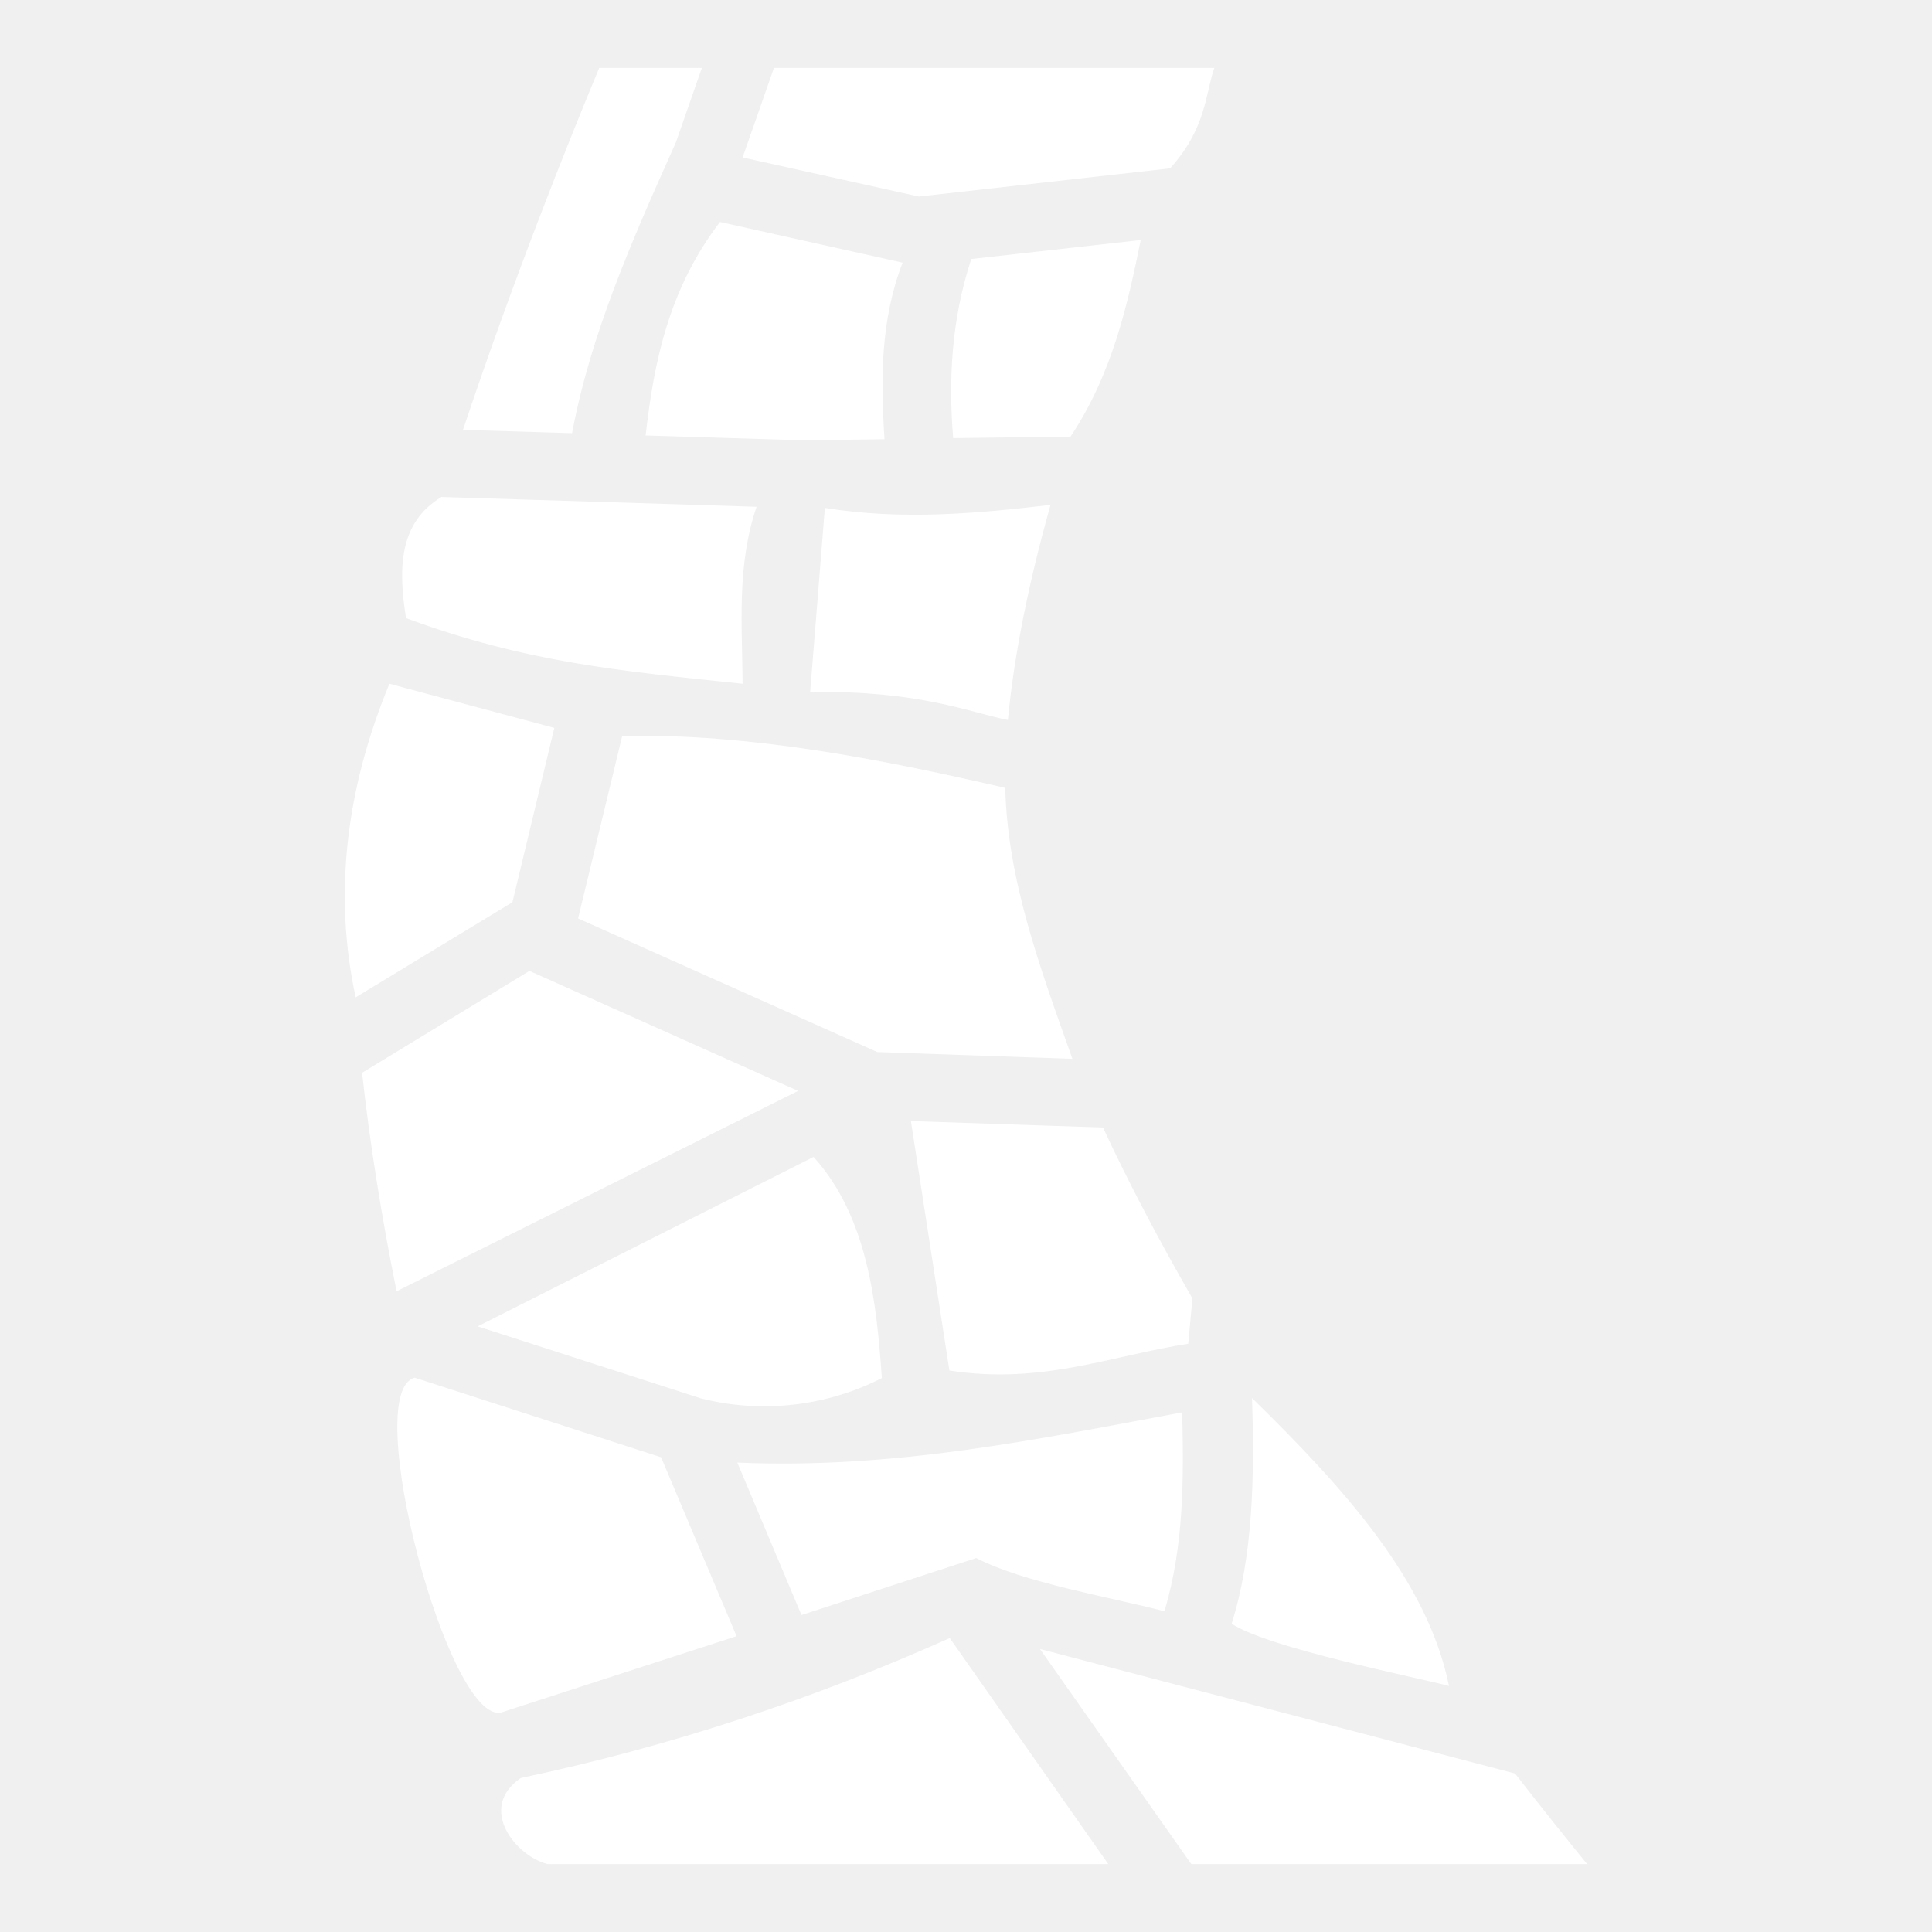
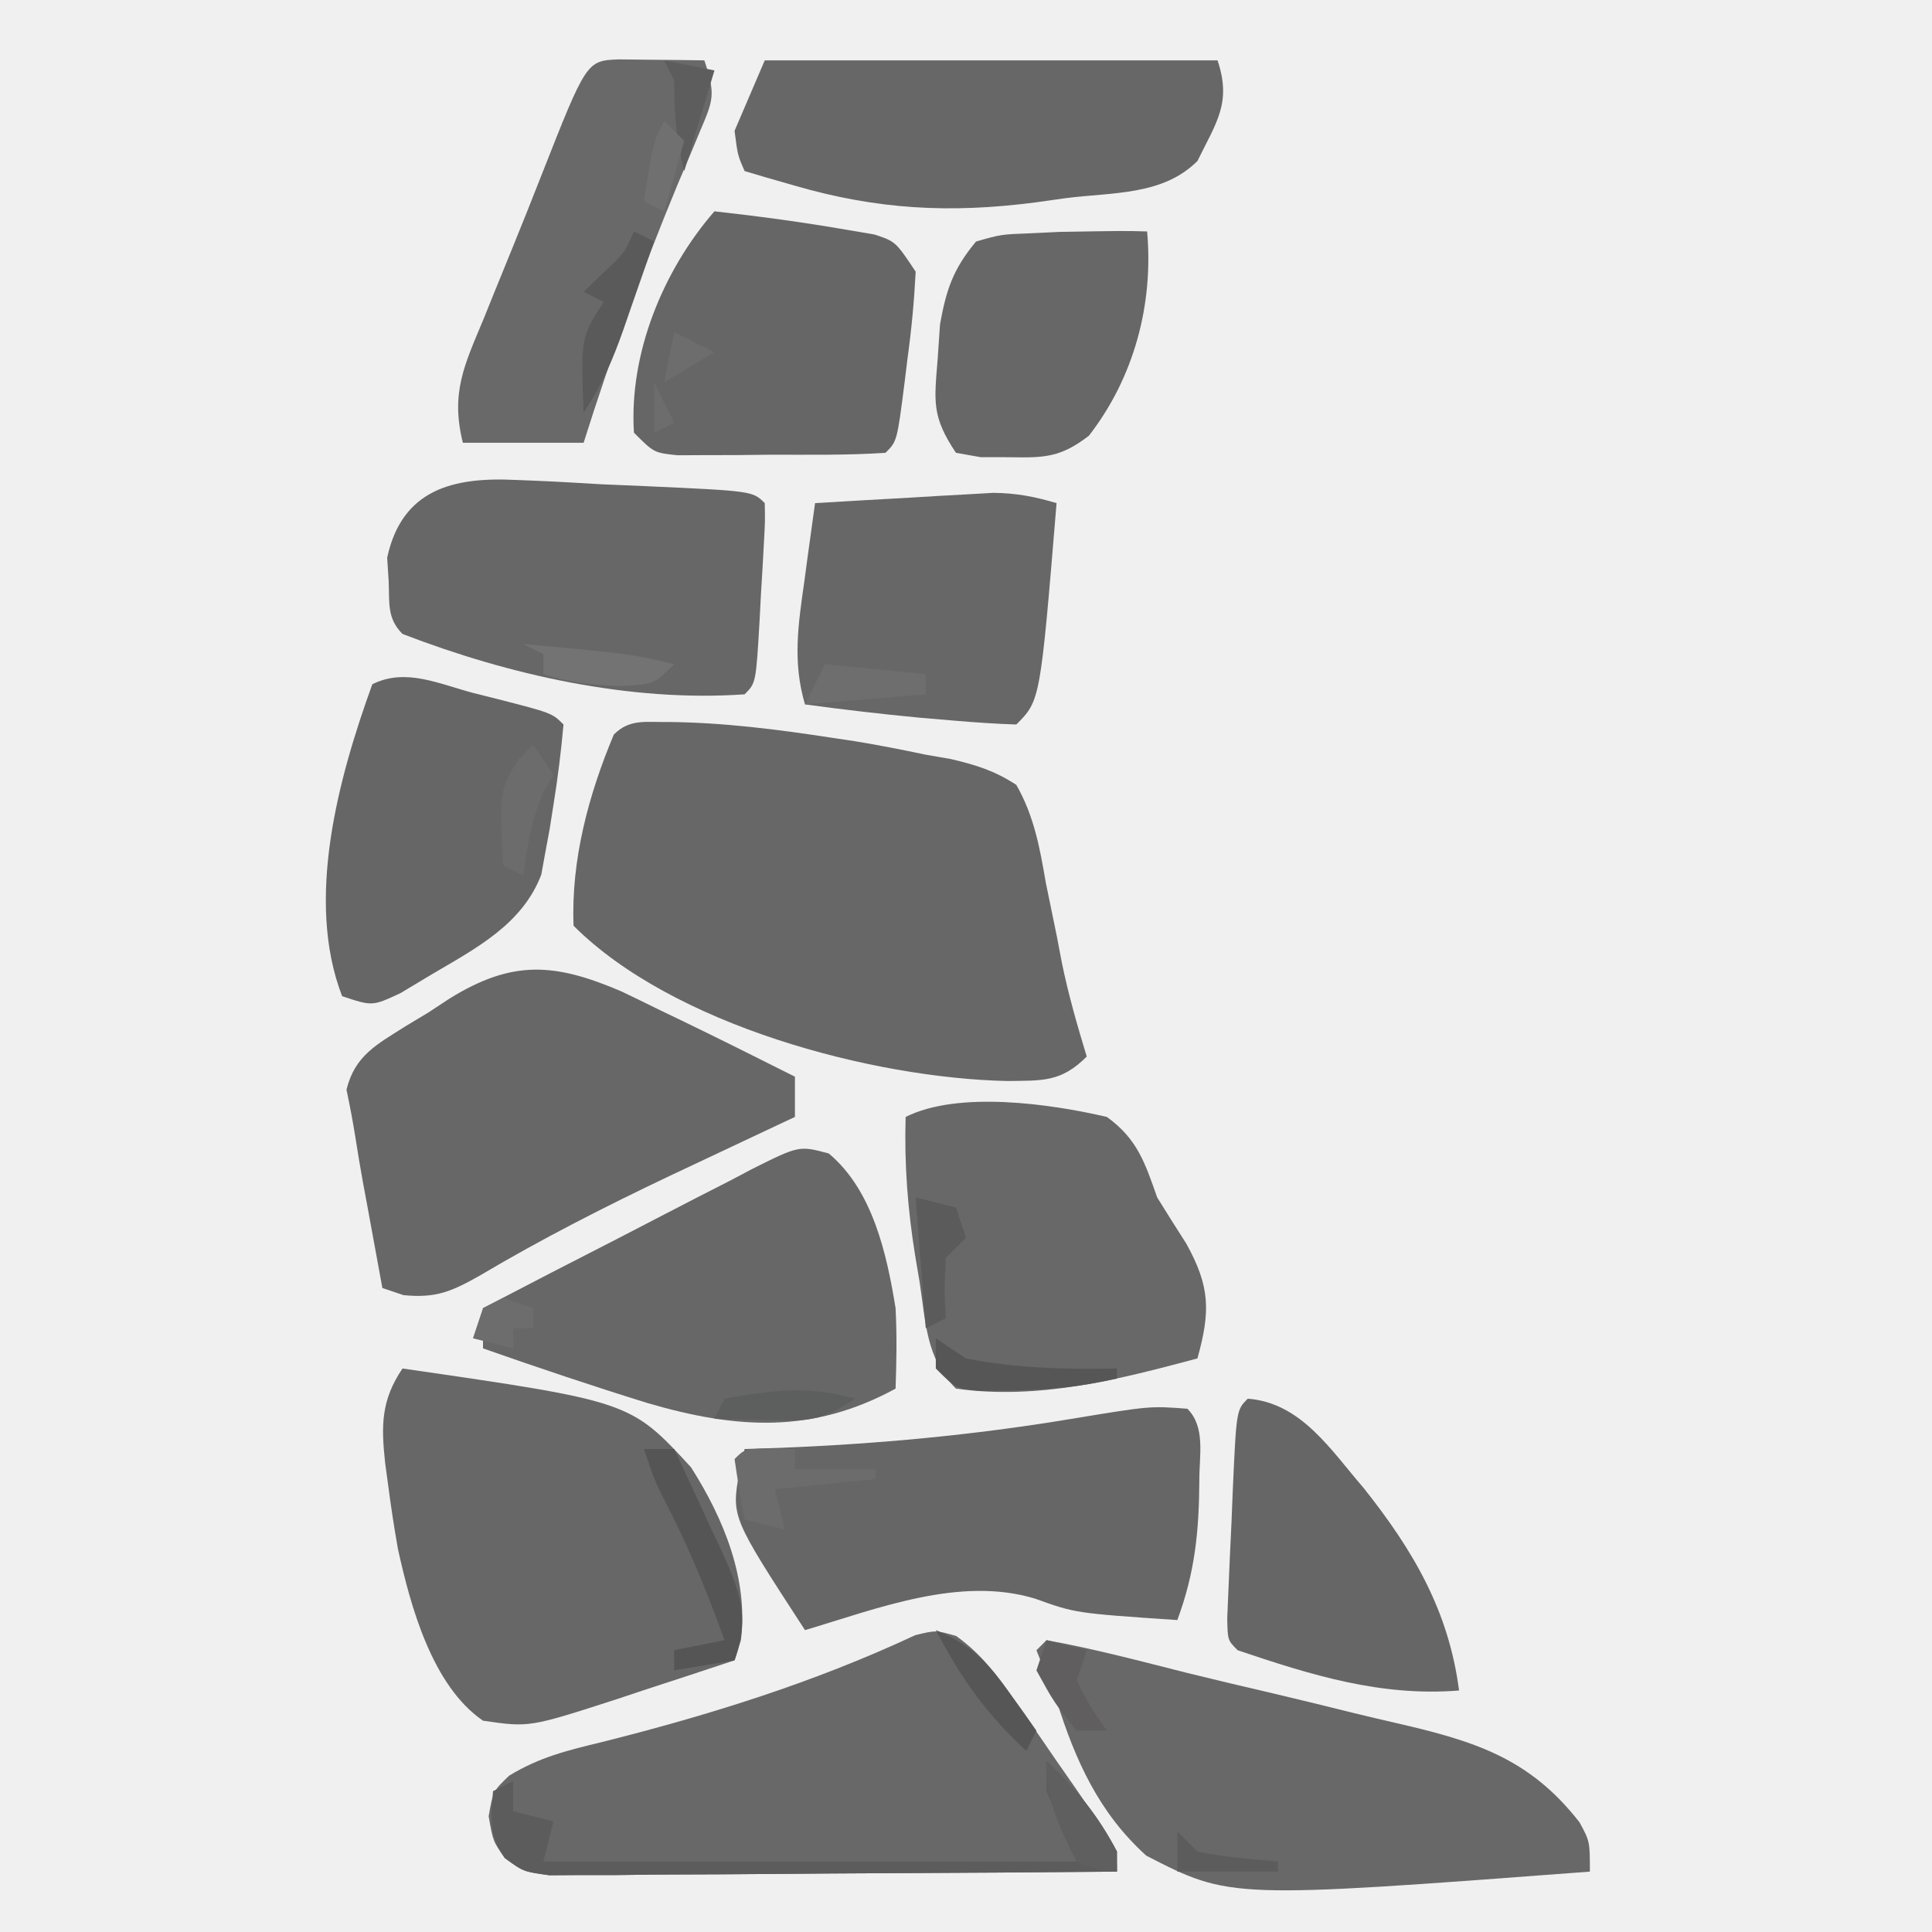
- <svg xmlns="http://www.w3.org/2000/svg" viewBox="0 0 512 512" style="height: 512px; width: 512px;">
-   <g class="" transform="translate(0,0)" style="">
-     <path d="M158.8 18c-8.4 20.13-22.8 56.15-36.1 95.9l28.9.9c4.9-26.18 15.9-51.18 27.5-77.02L186 18zm46.3 0l-8.3 23.72 46.7 10.36 66.6-7.47c9.6-10.68 9.3-19.68 11.7-26.61zm-14.3 40.83c-13.5 17.65-17.5 36.95-19.7 56.57l42.2 1.3 21.1-.3c-1-15.8-1.1-31.5 4.8-46.79zm111.5 4.78l-44.9 5.03c-5.2 15.82-6.1 31.66-4.8 47.46l31.1-.4c11.2-16.81 15.2-35.36 18.6-52.09zM117 131.7c-11.3 6.8-11.5 18.9-9.4 32.1 31.9 11.8 56.8 14 89.2 17.4-.1-15.6-1.6-31.3 3.7-46.9zm161.4 2.1c-19.7 2.3-39.4 4.1-59.8.8l-3.9 48.8c28.8-.5 42.3 5.4 52.4 7.4 1.7-17.9 5.8-37.5 11.3-57zm-175.2 47.4c-11.75 28.4-14.76 56.3-8.94 83.1l41.54-25.2 11.1-46.2zm61.7 13.8l-11.7 48.4 79.3 35.4 51.7 1.8c-8.9-25-17.2-47.6-17.8-71.8-33.8-7.8-67.7-14.4-101.5-13.8zm-24.6 62.3l-44.34 27c2 18.4 5.14 38.1 9.14 57.9l106.4-53.1zm101.1 39.8l10.2 66.1c24.5 3.8 42.7-3.9 63.3-7.1l1.1-12c-8.6-15-16.7-30.2-23.7-45.3zm-25.8 9.5l-89 44.9 59.2 19.1c18.7 4.7 35.9.8 47.9-5.4-1.4-20.1-3.8-42.8-18.1-58.6zm-105.7 58.5c-14.64 3.8 9.1 92.3 23 88.7l62.3-20.2-20-47.4zm221.9 5.4c.7 21.3.2 42-5.4 59.8 9.9 6.5 49 14.2 57.6 16.5-5.7-28-27.8-52.4-52.2-76.3zm-18.5 3.8c-38.3 7.1-76.2 15.1-117.9 13.3l17 40.4 46.3-15.1c12.9 6.6 34.9 10.2 49.9 14.1 5.2-17.6 5.1-35.1 4.7-52.7zm-61.6 59.8c-36.2 16.2-74 28.7-113.7 37.1-11.5 7.9-1.5 20.6 7.1 22.8h148.6zm23.9 2.9l40.1 57h104.9c-5.2-6.4-11.5-14.2-19.1-24z" fill="#fff" fill-opacity="1" />
-   </g>
+ <svg xmlns="http://www.w3.org/2000/svg" version="1.1" width="192" height="192">
+   <path d="M0 0 C5.501 0.05 10.824 0.729 16.25 1.562 C17.43 1.739 17.43 1.739 18.634 1.919 C20.981 2.302 23.298 2.761 25.625 3.25 C26.445 3.393 27.265 3.535 28.111 3.682 C30.617 4.267 32.468 4.84 34.625 6.25 C36.395 9.353 36.962 12.504 37.562 16 C37.925 17.766 38.288 19.531 38.652 21.297 C38.892 22.559 38.892 22.559 39.136 23.846 C39.787 27.046 40.674 30.128 41.625 33.25 C39.06 35.815 37.223 35.632 33.707 35.68 C20.268 35.387 0.492 30.117 -9.375 20.25 C-9.634 13.716 -7.884 7.236 -5.375 1.25 C-3.785 -0.34 -2.214 0.041 0 0 Z " fill="#676767" transform="translate(66.375,71.75)" />
+   <path d="M0 0 C2.561 1.836 4.04 3.896 5.848 6.477 C6.536 7.456 7.224 8.436 7.934 9.445 C8.943 10.915 8.943 10.915 9.973 12.414 C10.584 13.291 11.195 14.167 11.824 15.07 C15.973 21.126 15.973 21.126 15.973 23.414 C8.332 23.484 0.691 23.537 -6.95 23.569 C-10.498 23.585 -14.046 23.606 -17.594 23.64 C-21.672 23.679 -25.75 23.694 -29.828 23.707 C-31.103 23.723 -32.378 23.738 -33.692 23.754 C-34.873 23.754 -36.054 23.754 -37.271 23.755 C-38.833 23.765 -38.833 23.765 -40.427 23.775 C-43.027 23.414 -43.027 23.414 -44.86 22.049 C-46.027 20.414 -46.027 20.414 -46.465 17.914 C-46.027 15.414 -46.027 15.414 -44.426 13.875 C-41.423 12.046 -38.633 11.362 -35.215 10.539 C-24.541 7.861 -14.065 4.592 -4.078 -0.082 C-2.027 -0.586 -2.027 -0.586 0 0 Z " fill="#686868" transform="translate(95.02734,162.5859)" />
+   <path d="M0 0 C22.658 3.28 22.658 3.28 28.671 9.817 C31.919 14.916 34.381 20.897 33.633 26.992 C33.424 27.655 33.215 28.317 33 29 C29.963 30.014 26.92 31.009 23.875 32 C23.019 32.286 22.163 32.572 21.281 32.867 C12.602 35.671 12.602 35.671 8 35 C2.953 31.539 0.795 23.622 -0.452 17.939 C-0.835 15.797 -1.155 13.658 -1.438 11.5 C-1.53 10.818 -1.623 10.136 -1.719 9.433 C-2.128 5.692 -2.142 3.168 0 0 Z " fill="#676767" transform="translate(40,136)" />
+   <path d="M0 0 C1.274 0.608 2.544 1.225 3.809 1.852 C4.442 2.156 5.076 2.46 5.729 2.773 C9.588 4.634 13.418 6.554 17.246 8.477 C17.246 9.797 17.246 11.117 17.246 12.477 C16.688 12.738 16.131 12.999 15.556 13.268 C12.93 14.5 10.307 15.738 7.684 16.977 C6.732 17.425 5.781 17.873 4.801 18.335 C-1.624 21.389 -7.925 24.596 -14.045 28.227 C-16.846 29.811 -18.411 30.511 -21.66 30.184 C-22.351 29.95 -23.042 29.717 -23.754 29.477 C-24.259 26.748 -24.758 24.019 -25.254 21.289 C-25.397 20.52 -25.54 19.751 -25.688 18.959 C-25.957 17.463 -26.21 15.964 -26.443 14.462 C-26.69 12.887 -26.995 11.322 -27.32 9.762 C-26.473 6.343 -24.301 5.276 -21.408 3.434 C-20.677 2.994 -19.945 2.554 -19.191 2.102 C-18.487 1.639 -17.782 1.176 -17.057 0.699 C-10.86 -3.127 -6.669 -2.861 0 0 Z " fill="#676767" transform="translate(61.75391,98.52344)" />
+   <path d="M0 0 C1.832 1.832 1.173 4.666 1.188 7.125 C1.16 12.175 0.756 16.281 -1 21 C-11.124 20.315 -11.124 20.315 -15.125 18.875 C-22.592 16.602 -30.79 19.857 -38 22 C-45.307 10.761 -45.307 10.761 -44.539 6.355 C-44.361 5.578 -44.183 4.801 -44 4 C-42.86 3.963 -41.721 3.925 -40.547 3.887 C-30.773 3.502 -21.242 2.619 -11.589 1.016 C-3.714 -0.284 -3.714 -0.284 0 0 Z " fill="#666666" transform="translate(118,140)" />
+   <path d="M0 0 C4.705 0.845 9.324 2.08 13.958 3.248 C16.823 3.956 19.696 4.632 22.571 5.301 C25.255 5.934 27.932 6.593 30.608 7.257 C31.942 7.583 33.279 7.899 34.618 8.205 C42.42 9.995 47.96 11.652 52.974 18.106 C54 20 54 20 54 23 C18.248 25.699 18.248 25.699 9.913 21.412 C5.215 17.166 2.868 11.954 1 6 C0.597 4.993 0.193 3.986 -0.223 2.949 C-0.479 2.306 -0.736 1.663 -1 1 C-0.67 0.67 -0.34 0.34 0 0 Z " fill="#686868" transform="translate(104,163)" />
+   <path d="M0 0 C4.356 3.641 5.763 9.951 6.64 15.371 C6.782 18.065 6.736 20.67 6.64 23.371 C-1.603 27.867 -9.151 27.4 -18.028 24.8 C-23.51 23.099 -28.946 21.273 -34.36 19.371 C-34.36 18.051 -34.36 16.731 -34.36 15.371 C-29.887 13.035 -25.403 10.72 -20.908 8.425 C-19.381 7.641 -17.856 6.851 -16.334 6.056 C-14.147 4.914 -11.95 3.793 -9.751 2.675 C-9.072 2.315 -8.392 1.955 -7.692 1.583 C-2.954 -0.788 -2.954 -0.788 0 0 Z " fill="#676767" transform="translate(82.36035,114.6294)" />
+   <path d="M0 0 C3.029 2.188 3.785 4.553 5 8 C5.944 9.53 6.903 11.051 7.875 12.562 C10.27 16.86 10.298 19.307 9 24 C1.123 26.104 -6.798 28.15 -15 27 C-17.993 24.007 -17.996 20.346 -18.625 16.312 C-18.759 15.522 -18.893 14.731 -19.031 13.916 C-19.792 9.214 -20.14 4.761 -20 0 C-14.771 -2.615 -5.644 -1.314 0 0 Z " fill="#686868" transform="translate(110,111)" />
+   <path d="M0 0 C0.679 0.027 1.357 0.054 2.056 0.082 C4.211 0.173 6.363 0.302 8.516 0.43 C9.978 0.494 11.44 0.557 12.902 0.617 C23.564 1.103 23.564 1.103 24.766 2.305 C24.803 4.055 24.803 4.055 24.68 6.305 C24.636 7.109 24.592 7.913 24.547 8.742 C24.495 9.588 24.444 10.433 24.391 11.305 C24.347 12.15 24.303 12.996 24.258 13.867 C23.894 20.176 23.894 20.176 22.766 21.305 C11.397 22.102 -0.66 19.386 -11.234 15.305 C-12.794 13.745 -12.516 12.216 -12.609 10.055 C-12.658 9.286 -12.707 8.518 -12.758 7.727 C-11.286 0.918 -6.184 -0.301 0 0 Z " fill="#676767" transform="translate(51.23438,47.69531)" />
+   <path d="M0 0 C14.85 0 29.7 0 45 0 C46.403 4.208 44.906 6.117 43 10 C39.567 13.433 34.614 13.099 29.938 13.688 C28.925 13.83 27.912 13.972 26.869 14.119 C18.407 15.216 11.143 14.827 2.938 12.438 C1.998 12.168 1.058 11.899 0.09 11.621 C-0.6 11.416 -1.289 11.211 -2 11 C-2.688 9.438 -2.688 9.438 -3 7 C-2.01 4.69 -1.02 2.38 0 0 Z " fill="#676767" transform="translate(76,6)" />
+   <path d="M0 0 C4.482 0.498 8.932 1.1 13.375 1.875 C14.624 2.088 14.624 2.088 15.898 2.305 C18 3 18 3 20 6 C19.847 8.939 19.588 11.721 19.188 14.625 C19.091 15.414 18.995 16.203 18.896 17.016 C18.15 22.85 18.15 22.85 17 24 C13.194 24.252 9.376 24.185 5.562 24.188 C3.949 24.206 3.949 24.206 2.303 24.225 C1.276 24.227 0.249 24.228 -0.809 24.23 C-2.229 24.237 -2.229 24.237 -3.677 24.243 C-6 24 -6 24 -8 22 C-8.498 14.144 -5.11 5.876 0 0 Z " fill="#666666" transform="translate(71,21)" />
+   <path d="M0 0 C0.746 0.187 1.491 0.374 2.26 0.566 C7.797 1.985 7.797 1.985 8.938 3.125 C8.696 5.832 8.369 8.446 7.938 11.125 C7.814 11.914 7.69 12.703 7.562 13.516 C7.418 14.294 7.274 15.073 7.125 15.875 C6.93 16.95 6.93 16.95 6.73 18.047 C4.846 22.986 0.24 25.368 -4.125 27.938 C-5.689 28.875 -5.689 28.875 -7.285 29.832 C-10.062 31.125 -10.062 31.125 -13.062 30.125 C-16.766 20.531 -13.408 8.369 -10.062 -0.875 C-6.751 -2.531 -3.431 -0.9 0 0 Z " fill="#666666" transform="translate(47.0625,68.875)" />
+   <path d="M0 0 C1.514 0.017 1.514 0.017 3.059 0.035 C4.071 0.044 5.082 0.053 6.125 0.062 C7.299 0.08 7.299 0.08 8.496 0.098 C9.646 3.548 9.381 4.033 8.02 7.238 C7.681 8.055 7.341 8.872 6.992 9.714 C6.622 10.583 6.252 11.452 5.871 12.348 C2.358 20.832 -0.744 29.339 -3.504 38.098 C-7.464 38.098 -11.424 38.098 -15.504 38.098 C-16.75 33.114 -15.331 30.327 -13.441 25.785 C-13.123 24.996 -12.804 24.206 -12.476 23.393 C-11.817 21.762 -11.154 20.133 -10.487 18.506 C-9.552 16.215 -8.638 13.917 -7.734 11.613 C-3.213 0.125 -3.213 0.125 0 0 Z " fill="#696969" transform="translate(61.50391,5.902344)" />
+   <path d="M0 0 C-1.617 19.617 -1.617 19.617 -4 22 C-6.024 21.935 -8.045 21.796 -10.062 21.625 C-11.233 21.526 -12.403 21.426 -13.609 21.324 C-17.421 20.96 -21.207 20.521 -25 20 C-26.252 15.781 -25.673 12.039 -25.062 7.75 C-24.913 6.632 -24.913 6.632 -24.76 5.492 C-24.513 3.661 -24.257 1.83 -24 0 C-20.751 -0.197 -17.5 -0.381 -14.25 -0.562 C-13.33 -0.619 -12.409 -0.675 -11.461 -0.732 C-10.571 -0.781 -9.682 -0.829 -8.766 -0.879 C-7.949 -0.926 -7.132 -0.973 -6.29 -1.022 C-4.021 -1 -2.167 -0.646 0 0 Z " fill="#676767" transform="translate(105,50)" />
+   <path d="M0 0 C5.317 0.402 8.266 5.123 11.52 8.879 C16.451 15.084 19.972 21.084 21 29 C13.227 29.622 6.333 27.477 -1 25 C-2 24 -2 24 -2.038 21.791 C-1.997 20.839 -1.956 19.887 -1.914 18.906 C-1.848 17.361 -1.848 17.361 -1.781 15.785 C-1.73 14.701 -1.678 13.617 -1.625 12.5 C-1.581 11.416 -1.537 10.332 -1.492 9.215 C-1.128 1.128 -1.128 1.128 0 0 Z " fill="#666666" transform="translate(124,139)" />
+   <path d="M0 0 C0.644 7.244 -1.294 14.514 -5.789 20.305 C-8.573 22.439 -10.15 22.508 -13.625 22.438 C-14.587 22.436 -15.548 22.435 -16.539 22.434 C-17.351 22.291 -18.163 22.147 -19 22 C-21.432 18.351 -21.152 16.922 -20.812 12.625 C-20.736 11.504 -20.66 10.382 -20.582 9.227 C-19.954 5.745 -19.266 3.719 -17 1 C-14.512 0.293 -14.512 0.293 -11.688 0.188 C-10.716 0.141 -9.744 0.095 -8.742 0.047 C-2.325 -0.063 -2.325 -0.063 0 0 Z " fill="#676767" transform="translate(114,23)" />
+   <path d="M0 0 C2.956 2.752 5.116 5.42 7 9 C7 9.66 7 10.32 7 11 C-0.641 11.069 -8.281 11.123 -15.922 11.155 C-19.47 11.171 -23.018 11.192 -26.566 11.226 C-30.644 11.265 -34.722 11.28 -38.801 11.293 C-40.076 11.308 -41.351 11.324 -42.665 11.34 C-43.846 11.34 -45.027 11.34 -46.243 11.341 C-47.806 11.351 -47.806 11.351 -49.399 11.361 C-52 11 -52 11 -53.848 9.647 C-55.429 7.387 -55.218 5.691 -55 3 C-54.34 2.67 -53.68 2.34 -53 2 C-53 2.99 -53 3.98 -53 5 C-51.68 5.33 -50.36 5.66 -49 6 C-49.33 7.32 -49.66 8.64 -50 10 C-32.51 10 -15.02 10 3 10 C2.01 7.69 1.02 5.38 0 3 C0 2.01 0 1.02 0 0 Z " fill="#5C5C5C" transform="translate(104,175)" />
+   <path d="M0 0 C0.99 0 1.98 0 3 0 C4.204 2.556 5.388 5.118 6.562 7.688 C6.905 8.409 7.247 9.13 7.6 9.873 C9.436 13.935 10.596 16.578 9 21 C7.02 21.33 5.04 21.66 3 22 C3 21.34 3 20.68 3 20 C4.65 19.67 6.3 19.34 8 19 C6.237 14.063 4.298 9.407 1.867 4.762 C1 3 1 3 0 0 Z " fill="#555555" transform="translate(64,144)" />
+   <path d="M0 0 C1.207 0.031 1.207 0.031 2.438 0.062 C2.438 0.723 2.438 1.383 2.438 2.062 C5.077 2.062 7.718 2.062 10.438 2.062 C10.438 2.393 10.438 2.723 10.438 3.062 C7.138 3.393 3.837 3.723 0.438 4.062 C0.767 5.383 1.097 6.702 1.438 8.062 C0.117 7.732 -1.202 7.402 -2.562 7.062 C-2.944 5.071 -3.276 3.07 -3.562 1.062 C-2.562 0.062 -2.562 0.062 0 0 Z " fill="#6D6C6C" transform="translate(76.5625,143.9375)" />
+   <path d="M0 0 C1.485 0.99 1.485 0.99 3 2 C8.053 2.991 12.878 3.09 18 3 C18 3.33 18 3.66 18 4 C14.391 4.822 11.013 5.162 7.312 5.188 C6.36 5.202 5.407 5.216 4.426 5.23 C2 5 2 5 0 3 C0 2.01 0 1.02 0 0 Z " fill="#575657" transform="translate(93,133)" />
+   <path d="M0 0 C0.66 0.33 1.32 0.66 2 1 C1.213 3.273 0.421 5.543 -0.375 7.812 C-0.597 8.455 -0.818 9.098 -1.047 9.76 C-2.124 12.817 -3.191 15.286 -5 18 C-5.286 10.571 -5.286 10.571 -3 7 C-3.66 6.67 -4.32 6.34 -5 6 C-4.361 5.381 -3.721 4.763 -3.062 4.125 C-0.961 2.174 -0.961 2.174 0 0 Z " fill="#5A5A5A" transform="translate(63,23)" />
+   <path d="M0 0 C10.558 0.964 10.558 0.964 15 2 C13 4 13 4 9.625 4.188 C6.853 4.044 4.616 3.837 2 3 C2 2.34 2 1.68 2 1 C1.34 0.67 0.68 0.34 0 0 Z " fill="#747373" transform="translate(52,64)" />
+   <path d="M0 0 C1.32 0.33 2.64 0.66 4 1 C4.33 1.99 4.66 2.98 5 4 C4.34 4.66 3.68 5.32 3 6 C2.833 9.083 2.833 9.083 3 12 C2.01 12.495 2.01 12.495 1 13 C0.67 8.71 0.34 4.42 0 0 Z " fill="#5B5B5B" transform="translate(91,119)" />
+   <path d="M0 0 C0.66 0.99 1.32 1.98 2 3 C1.691 3.536 1.381 4.072 1.062 4.625 C-0.178 7.398 -0.591 10 -1 13 C-1.66 12.67 -2.32 12.34 -3 12 C-3.369 4.615 -3.369 4.615 -1.5 1.5 C-1.005 1.005 -0.51 0.51 0 0 Z " fill="#6C6C6C" transform="translate(53,74)" />
+   <path d="M0 0 C2.956 2.752 5.116 5.42 7 9 C7 9.66 7 10.32 7 11 C5.188 10.938 5.188 10.938 3 10 C1.187 6.504 0 3.96 0 0 Z " fill="#5F5F5F" transform="translate(104,175)" />
+   <path d="M0 0 C3.452 1.426 5.101 3.097 7.25 6.125 C8.031 7.212 8.031 7.212 8.828 8.32 C9.408 9.152 9.408 9.152 10 10 C9.67 10.66 9.34 11.32 9 12 C4.99 8.324 2.547 4.81 0 0 Z " fill="#565656" transform="translate(93,162)" />
+   <path d="M0 0 C1.98 0.495 1.98 0.495 4 1 C3.67 1.99 3.34 2.98 3 4 C4.372 6.677 4.372 6.677 6 9 C5.01 9 4.02 9 3 9 C0.75 6.188 0.75 6.188 -1 3 C-0.67 2.01 -0.34 1.02 0 0 Z " fill="#605E5F" transform="translate(104,163)" />
+   <path d="M0 0 C-3.421 2.281 -4.682 2.219 -8.688 2.125 C-10.178 2.098 -10.178 2.098 -11.699 2.07 C-12.458 2.047 -13.218 2.024 -14 2 C-13.67 1.34 -13.34 0.68 -13 0 C-8.337 -0.855 -4.624 -1.3 0 0 Z " fill="#5D5E5E" transform="translate(85,139)" />
+   <path d="M0 0 C2.475 0.495 2.475 0.495 5 1 C4.01 4.3 3.02 7.6 2 11 C1.165 7.659 1 5.355 1 2 C0.67 1.34 0.34 0.68 0 0 Z " fill="#5D5D5D" transform="translate(66,6)" />
+   <path d="M0 0 C3.3 0.33 6.6 0.66 10 1 C10 1.66 10 2.32 10 3 C4.06 3.495 4.06 3.495 -2 4 C-1.34 2.68 -0.68 1.36 0 0 Z " fill="#6E6E6E" transform="translate(82,66)" />
+   <path d="M0 0 C0.99 0.33 1.98 0.66 3 1 C3 1.66 3 2.32 3 3 C2.34 3 1.68 3 1 3 C1 3.66 1 4.32 1 5 C-0.32 4.67 -1.64 4.34 -3 4 C-2.67 3.01 -2.34 2.02 -2 1 C-1.34 0.67 -0.68 0.34 0 0 Z M3 0 C5 1 5 1 5 1 Z " fill="#6D6D6D" transform="translate(50,129)" />
+   <path d="M0 0 C1.32 0.66 2.64 1.32 4 2 C1.525 3.485 1.525 3.485 -1 5 C-0.67 3.35 -0.34 1.7 0 0 Z M-2 5 C-1.34 6.32 -0.68 7.64 0 9 C-0.99 9.495 -0.99 9.495 -2 10 C-2 8.35 -2 6.7 -2 5 Z " fill="#6D6D6D" transform="translate(67,33)" />
+   <path d="M0 0 C0.66 0.66 1.32 1.32 2 2 C1.34 4.31 0.68 6.62 0 9 C-0.66 8.67 -1.32 8.34 -2 8 C-1.125 2.25 -1.125 2.25 0 0 Z " fill="#707070" transform="translate(66,12)" />
+   <path d="M0 0 C0.66 0.66 1.32 1.32 2 2 C4.655 2.565 7.291 2.738 10 3 C10 3.33 10 3.66 10 4 C6.7 4 3.4 4 0 4 C0 2.68 0 1.36 0 0 Z " fill="#5C5C5C" transform="translate(117,182)" />
</svg>
